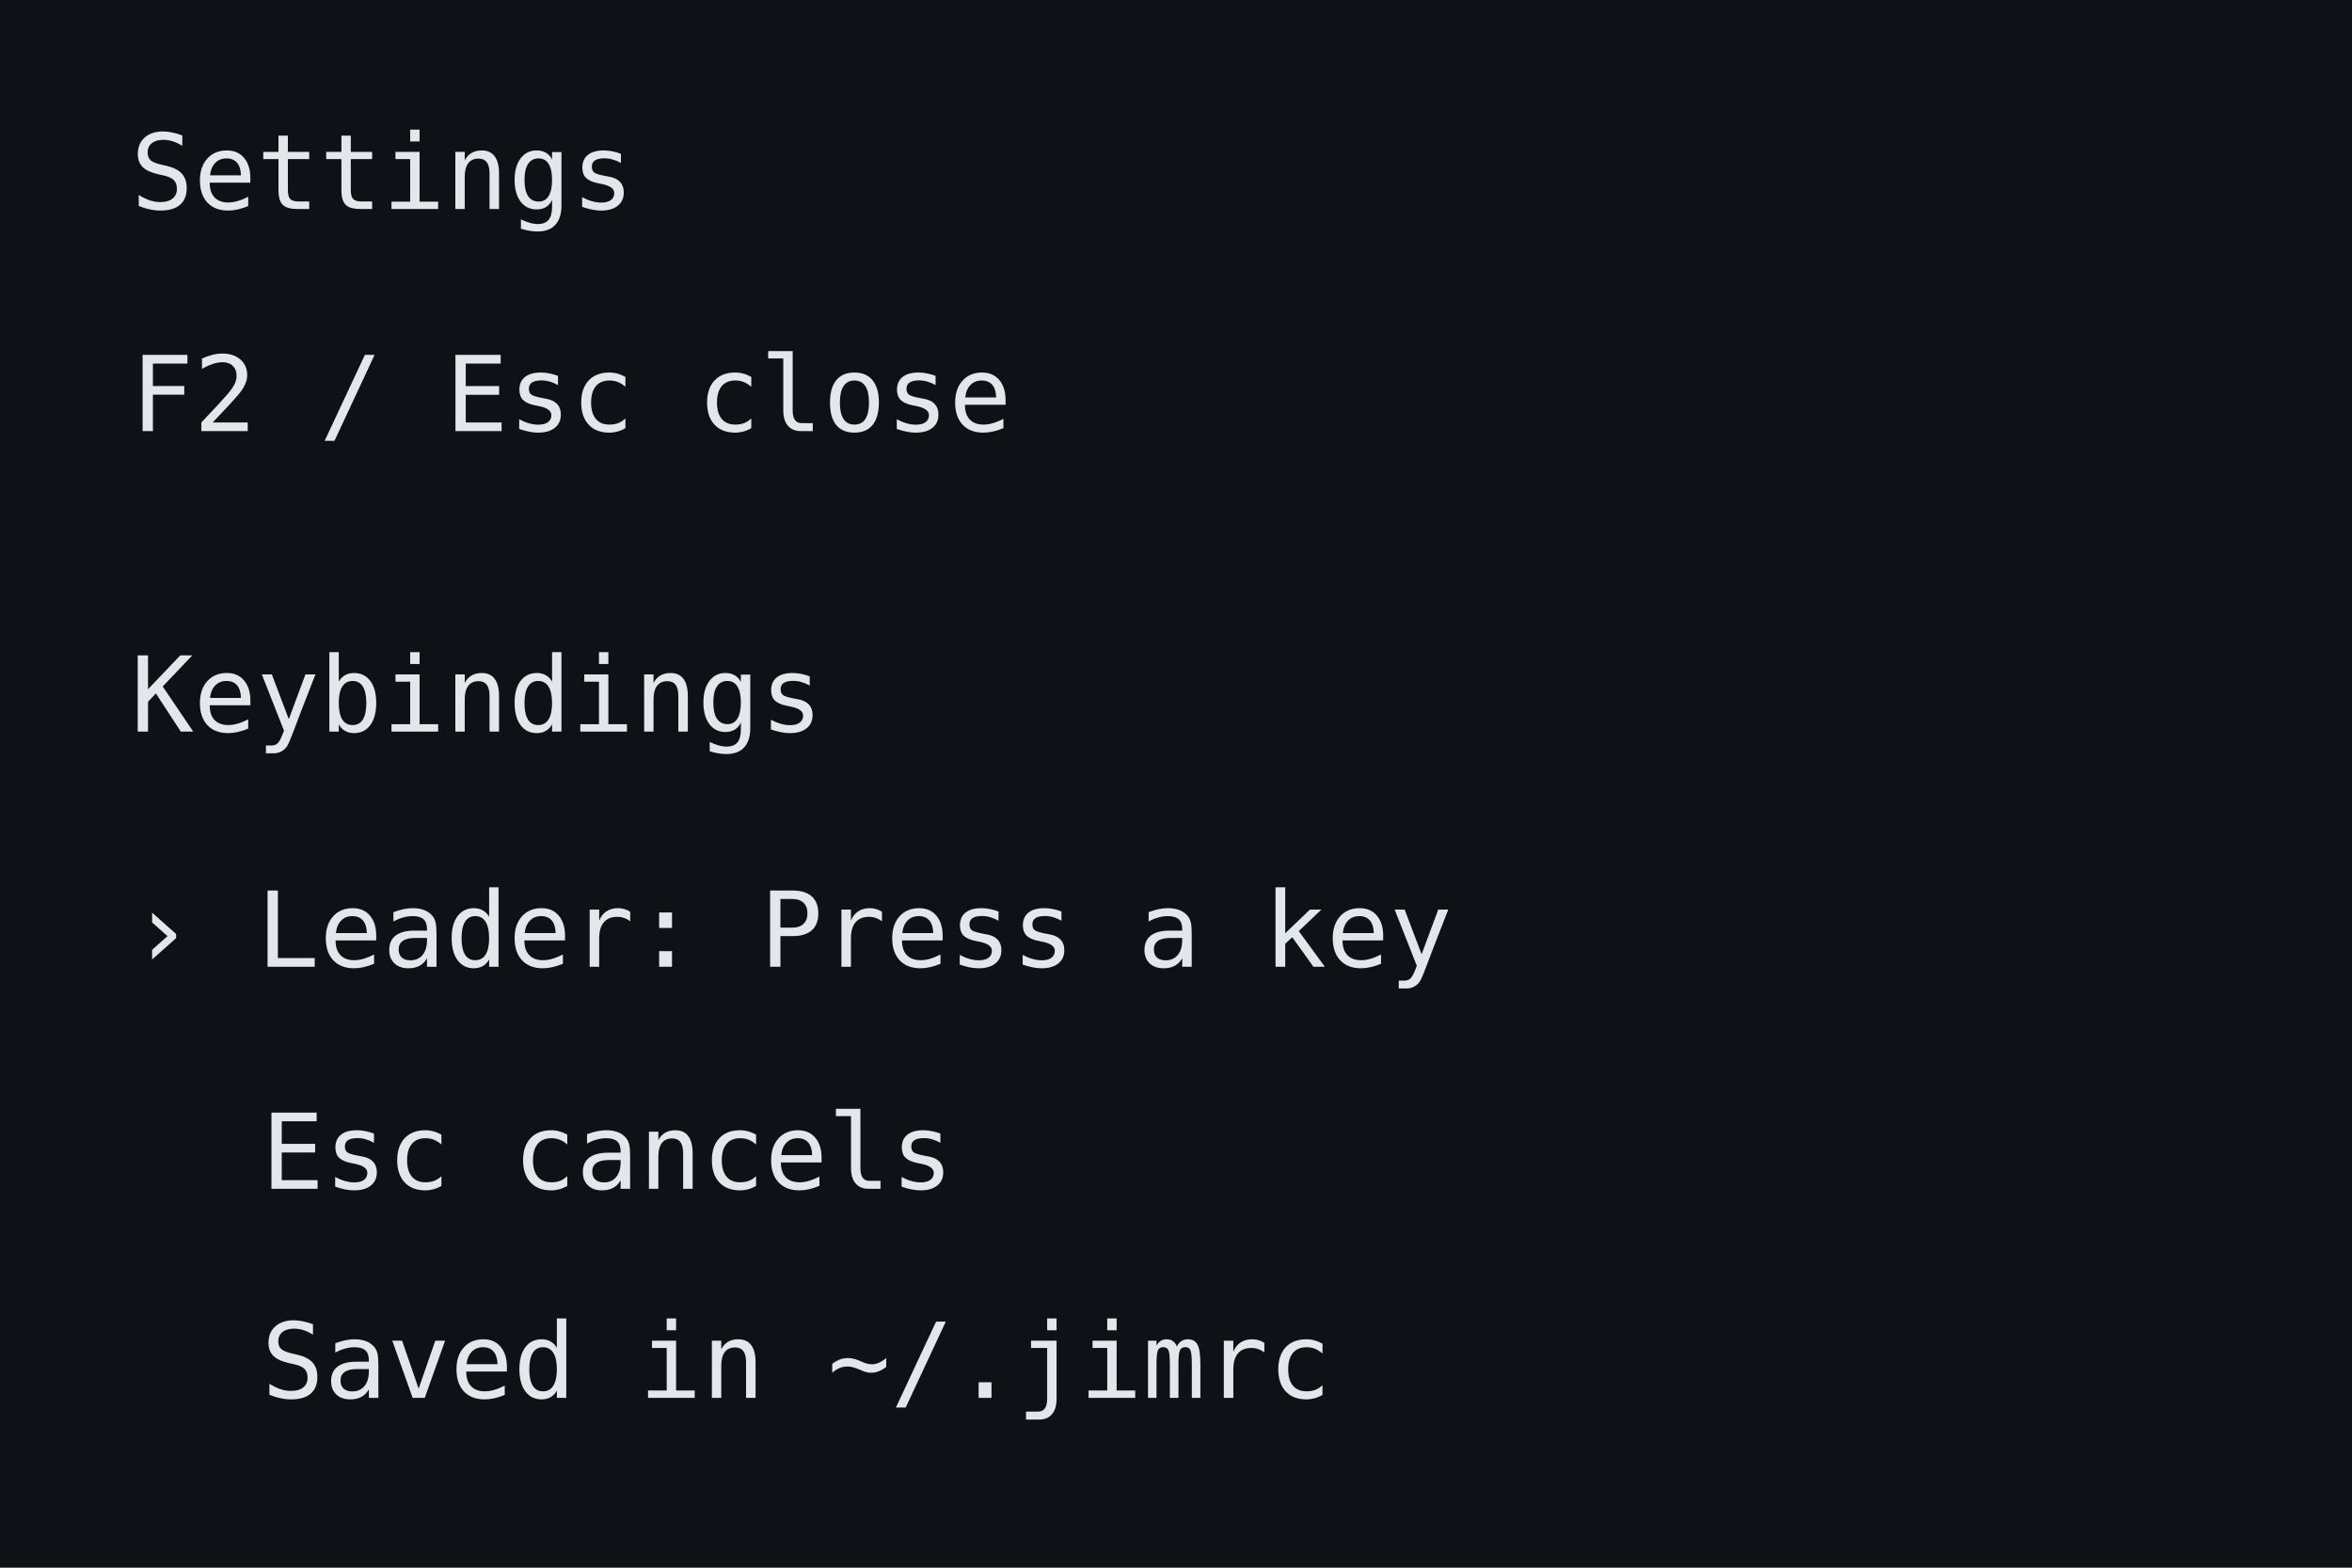
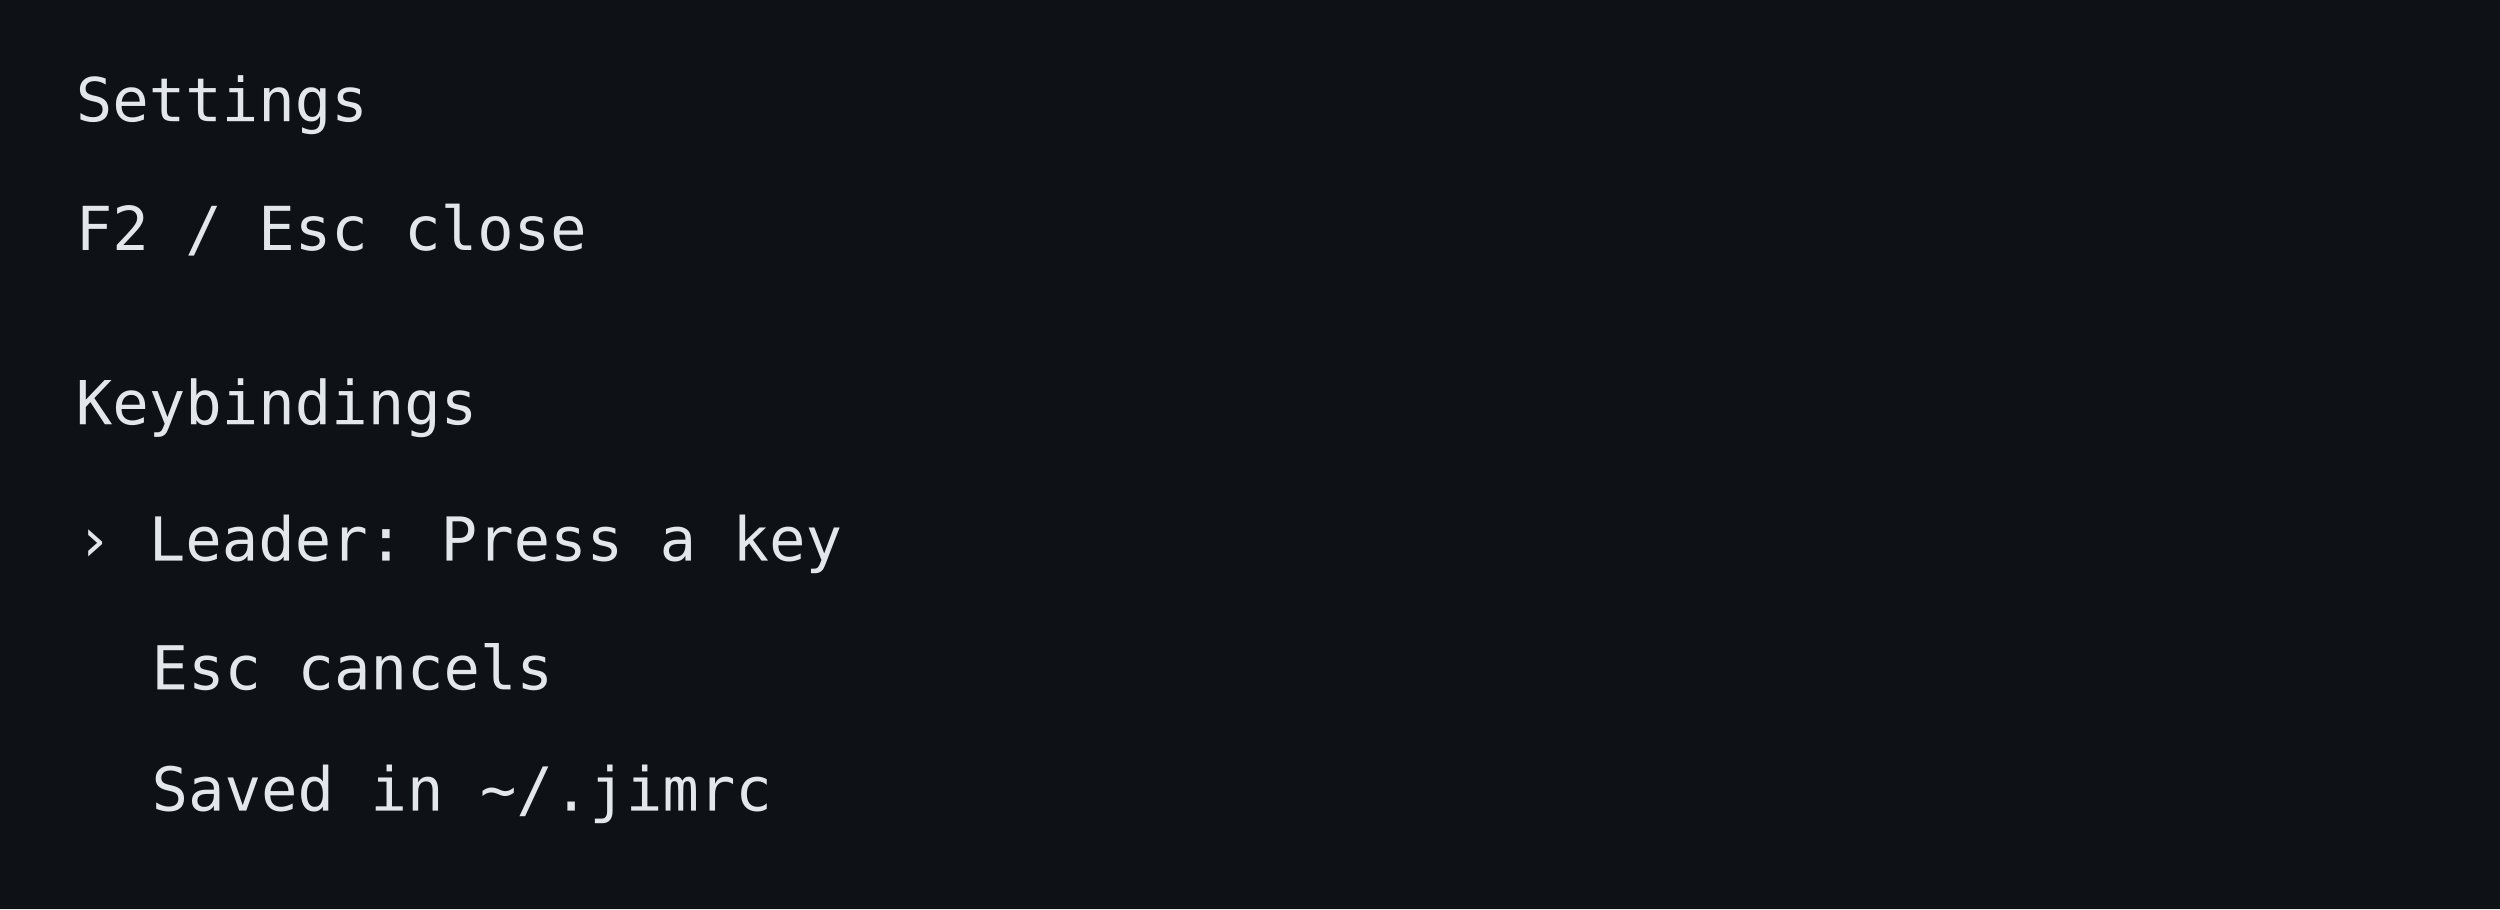
- <svg xmlns="http://www.w3.org/2000/svg" width="360" height="240" viewBox="0 0 360 240">
-   <rect width="360" height="240" fill="#0e1116" />
+ <svg xmlns="http://www.w3.org/2000/svg" width="660" height="240" viewBox="0 0 660 240">
+   <rect width="660" height="240" fill="#0e1116" />
  <g fill="#e2e7ec" font-family="monospace" font-size="16">
    <text x="20" y="32">Settings</text>
    <text x="20" y="66">F2 / Esc close</text>
    <text x="20" y="112">Keybindings</text>
    <text x="20" y="148">› Leader: Press a key</text>
    <text x="40" y="182">Esc cancels</text>
    <text x="40" y="214">Saved in ~/.jimrc</text>
  </g>
</svg>
